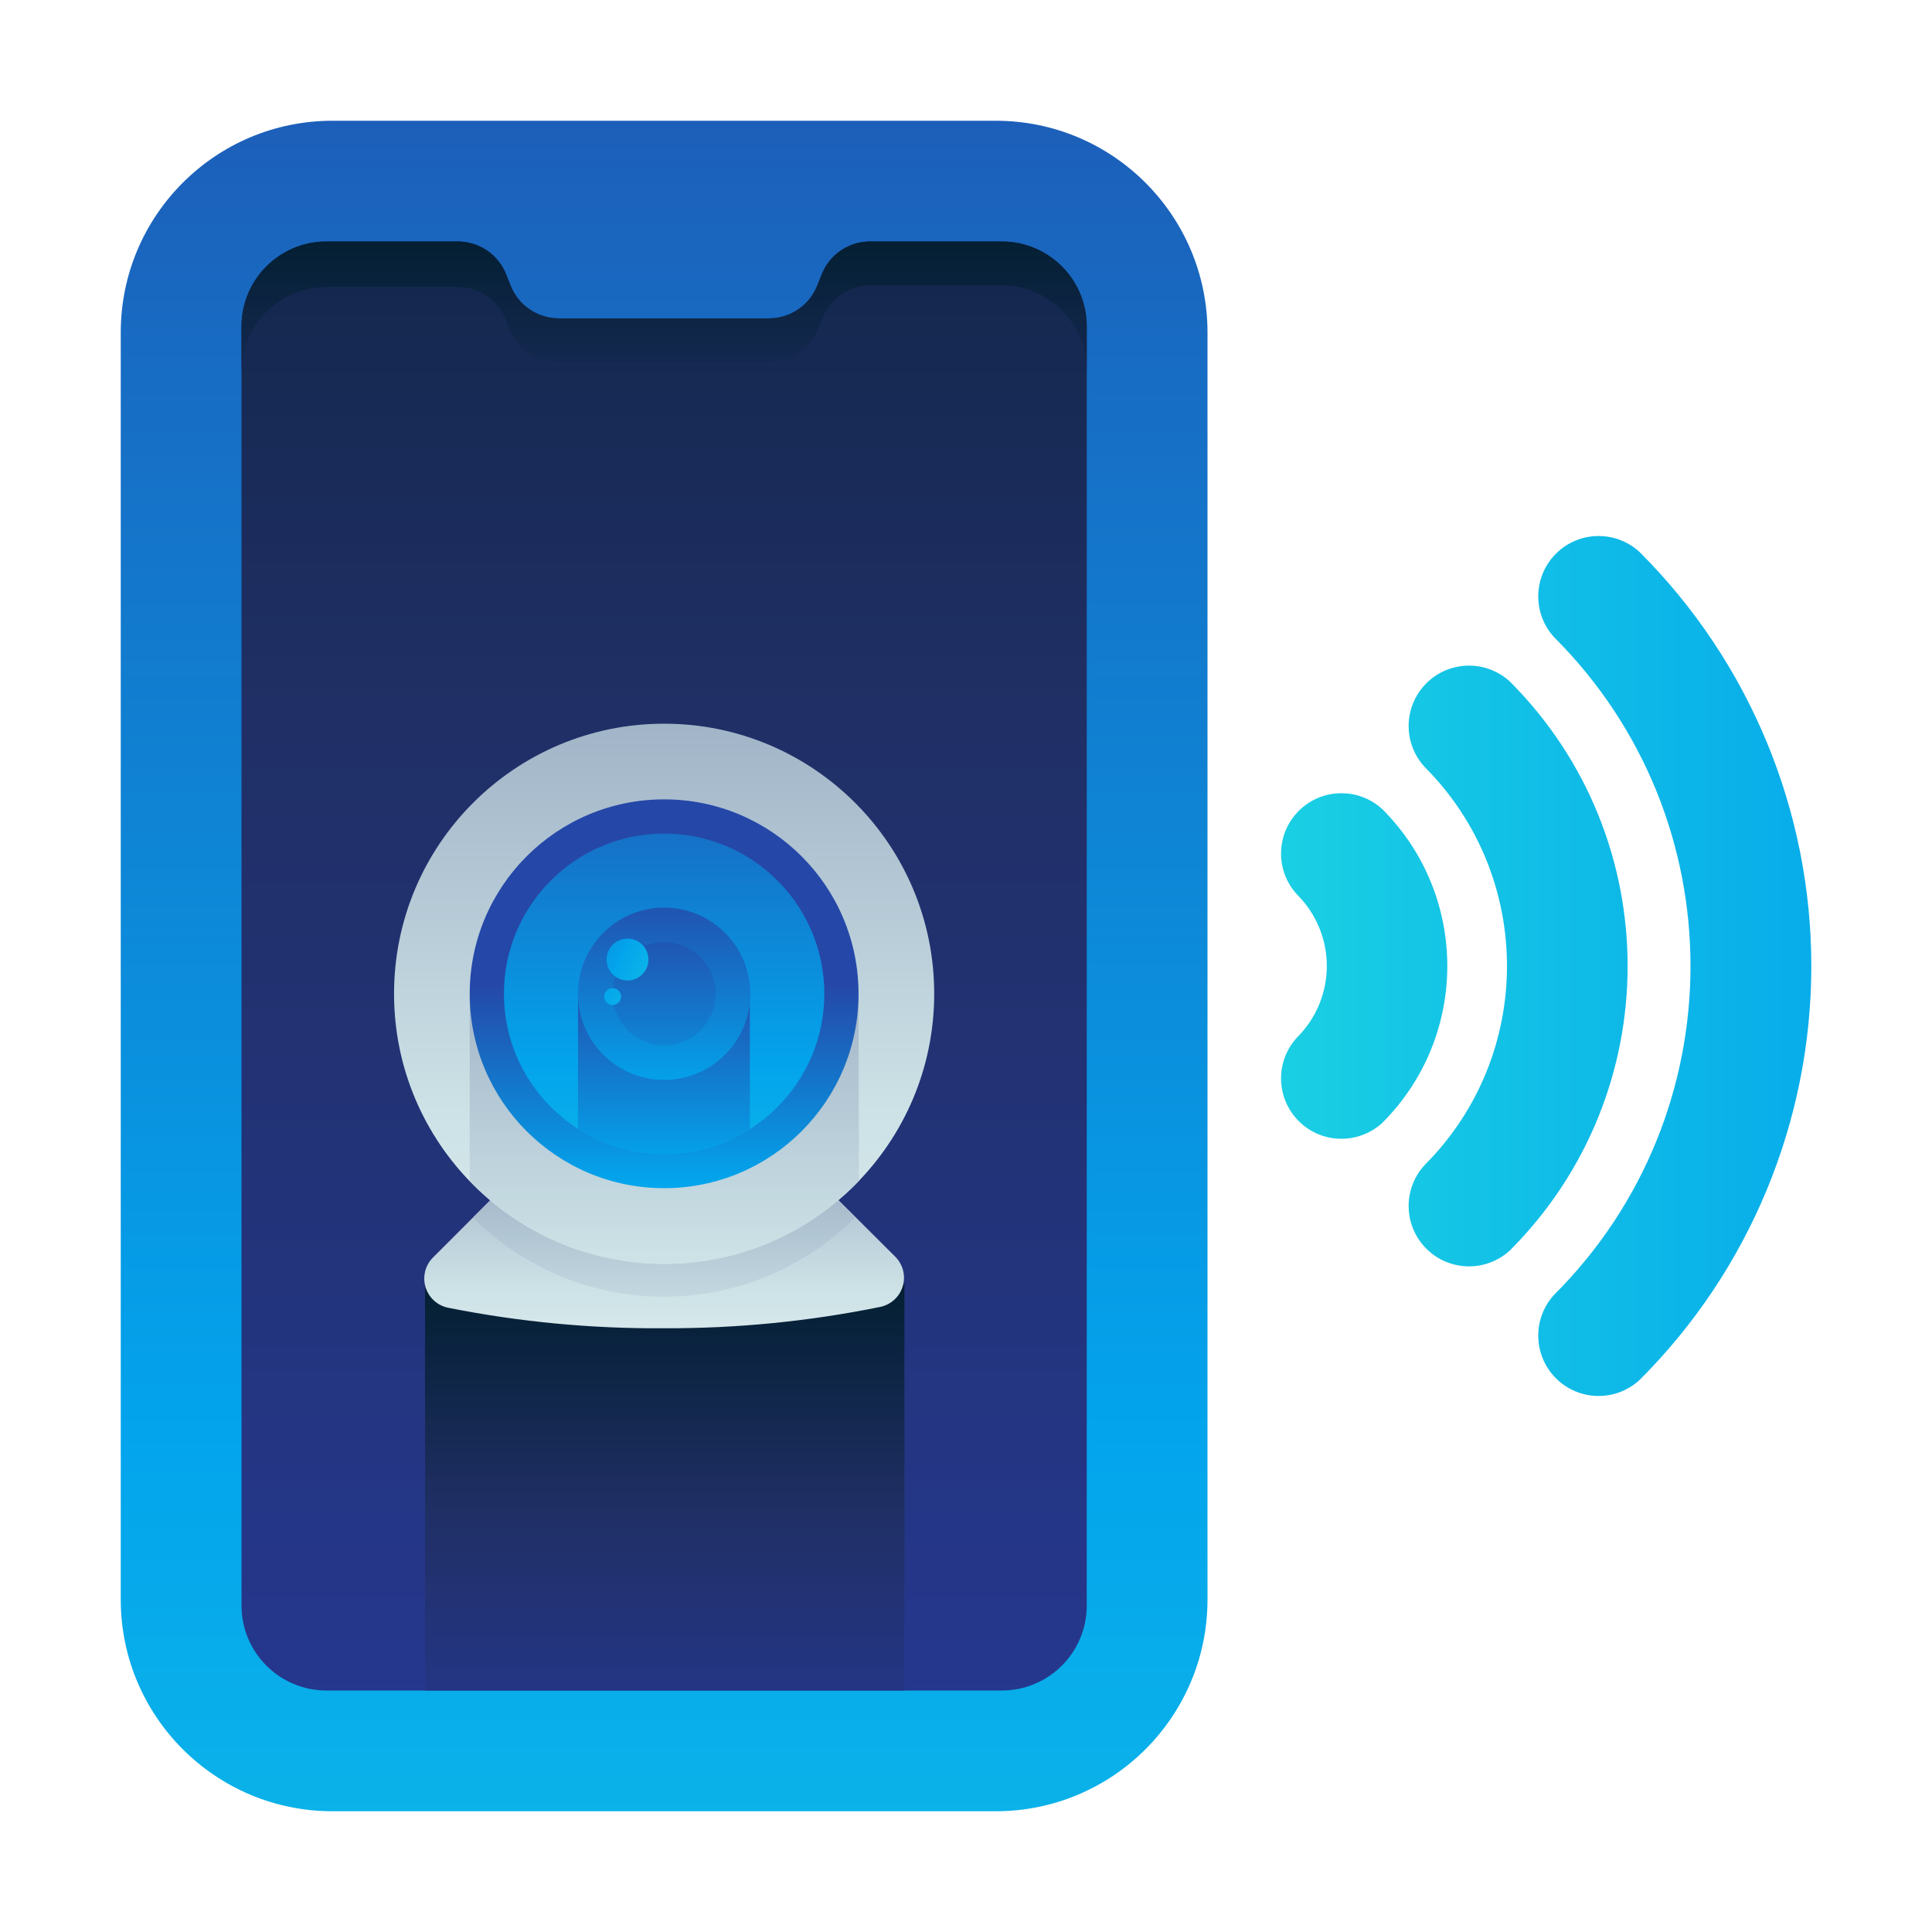
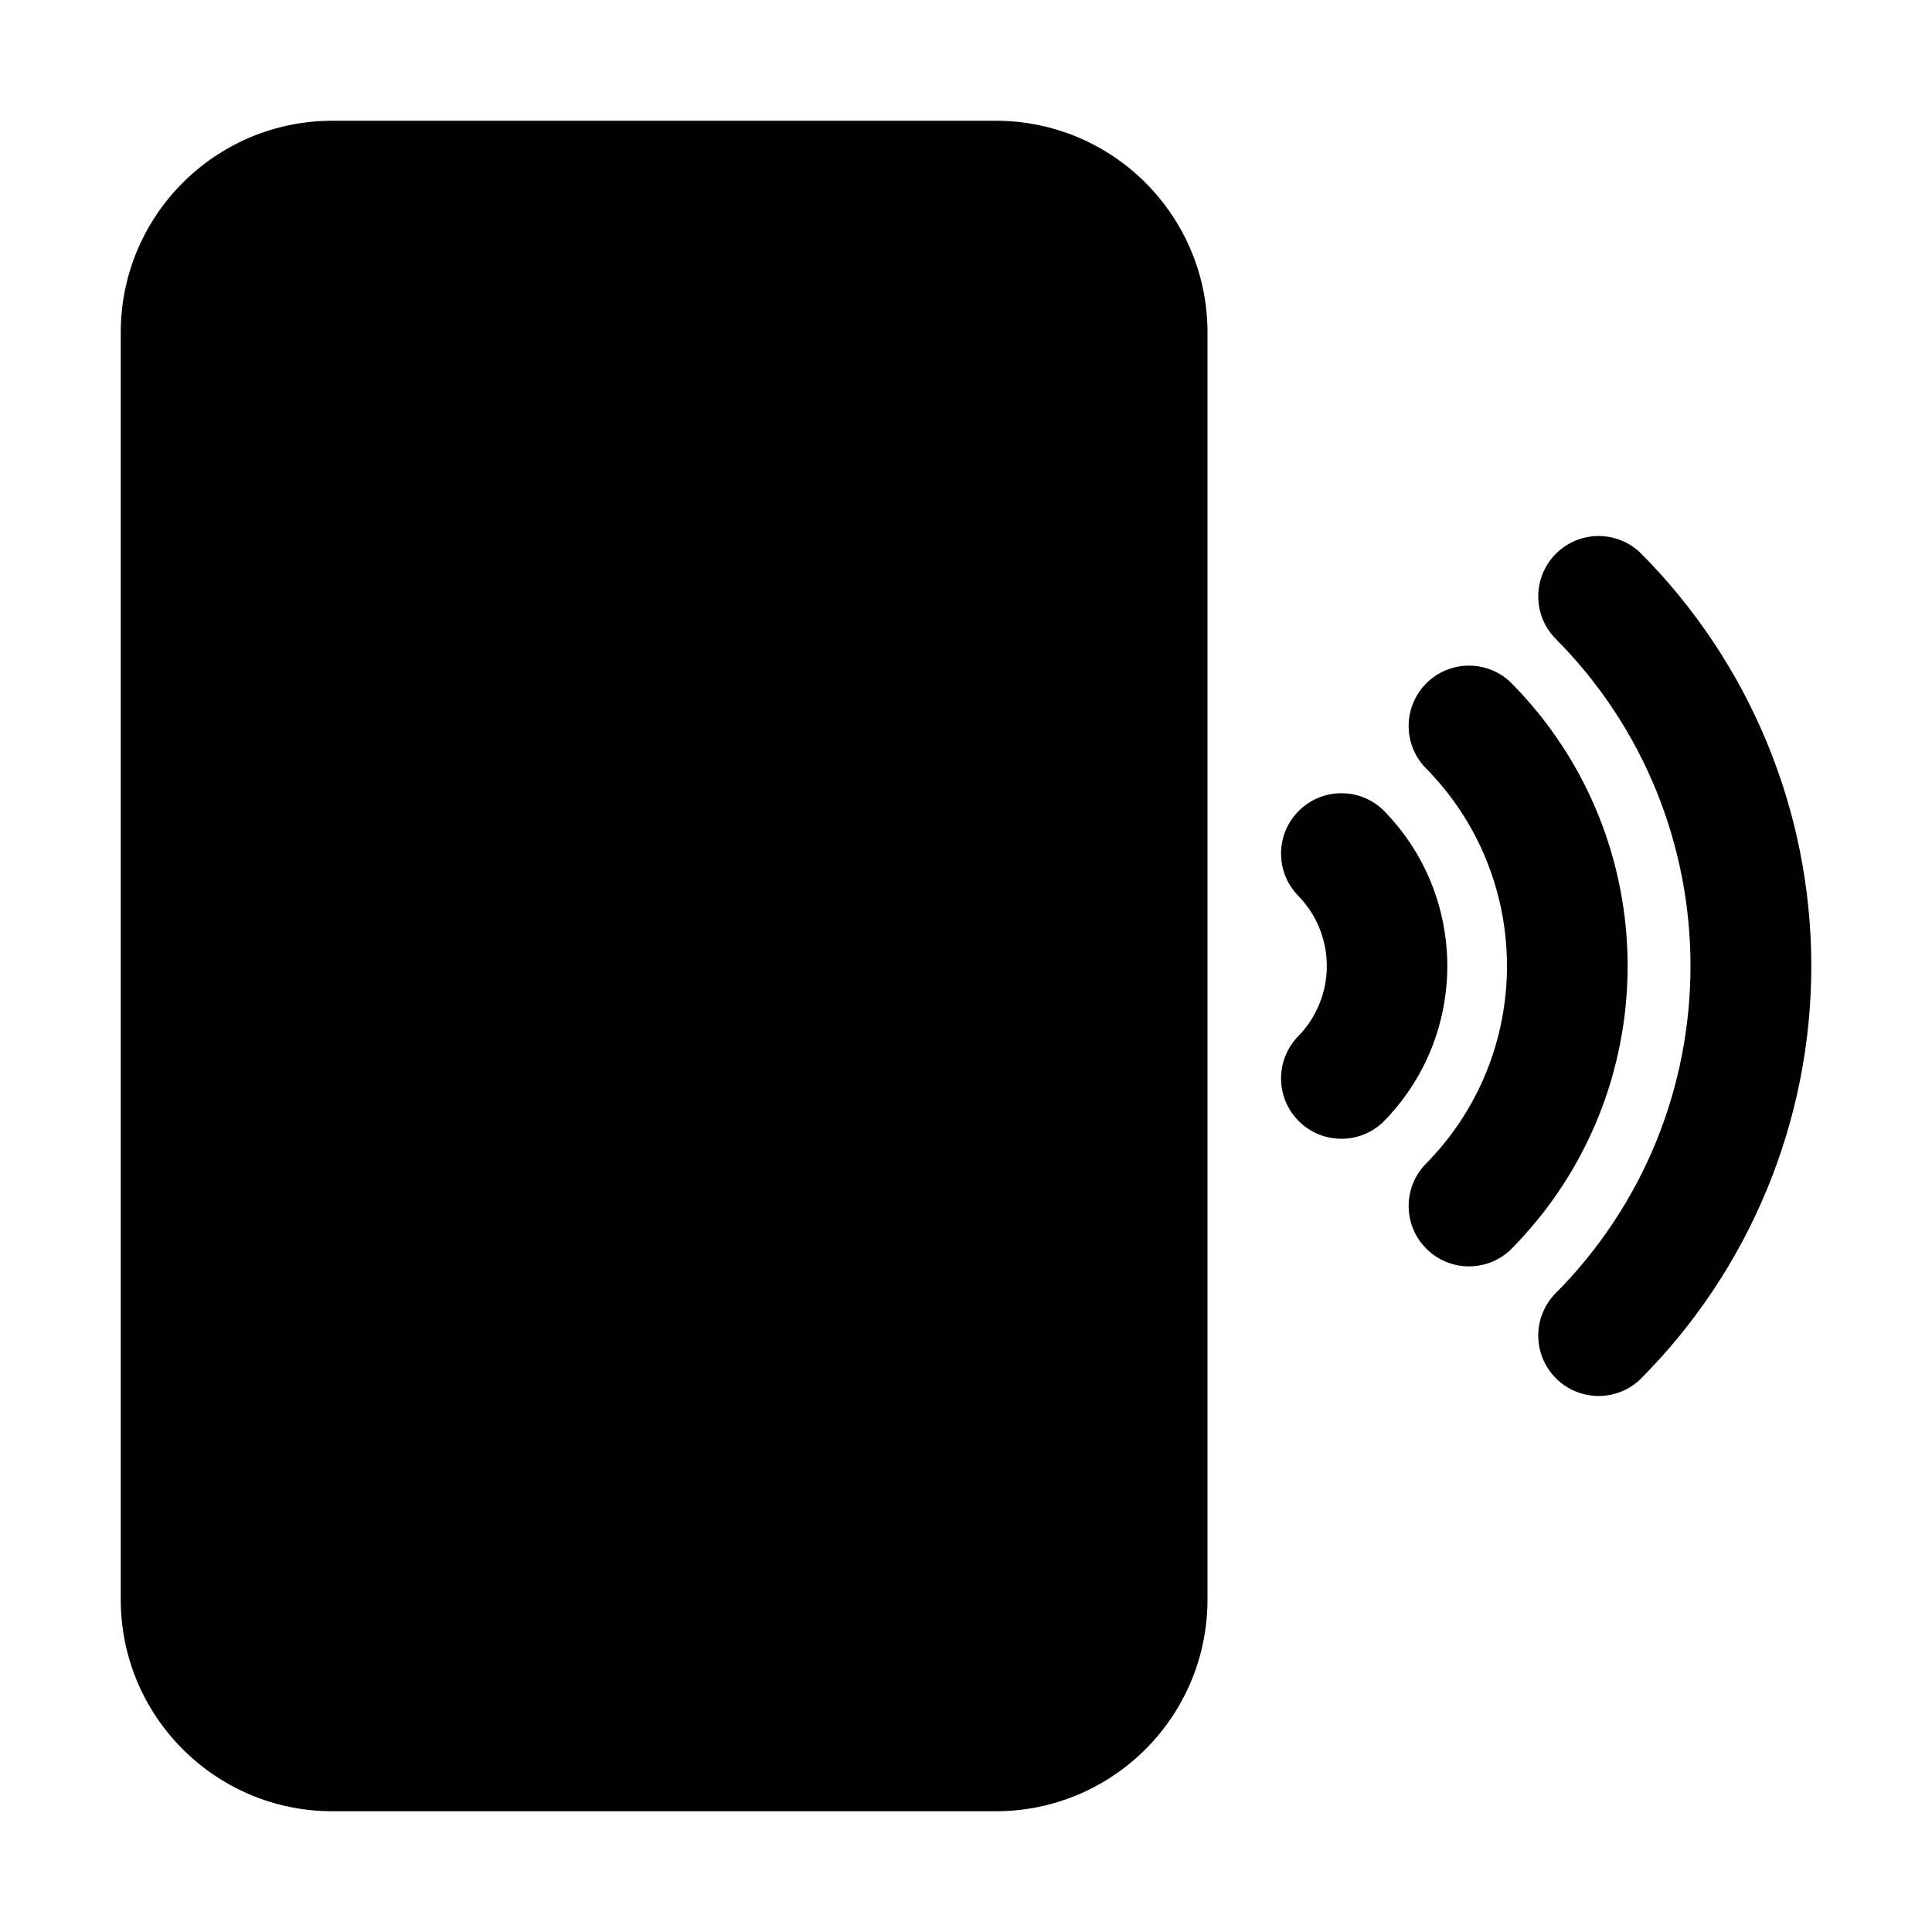
<svg xmlns="http://www.w3.org/2000/svg" xmlns:xlink="http://www.w3.org/1999/xlink" id="Layer_1" data-name="Layer 1" viewBox="0 0 48 48">
  <defs>
    <style>.cls-1{fill:url(#linear-gradient);}.cls-2{fill:url(#linear-gradient-2);}.cls-3{fill:url(#linear-gradient-3);}.cls-4{fill:url(#linear-gradient-4);}.cls-5{fill:url(#linear-gradient-5);}.cls-6{fill:url(#linear-gradient-6);}.cls-7{fill:url(#linear-gradient-7);}.cls-8{fill:url(#linear-gradient-8);}.cls-9{fill:url(#linear-gradient-9);}.cls-10{fill:url(#linear-gradient-10);}.cls-11{fill:url(#linear-gradient-11);}.cls-12{fill:url(#linear-gradient-12);}.cls-13{fill:url(#linear-gradient-13);}.cls-14{fill:url(#linear-gradient-14);}.cls-15{fill:url(#linear-gradient-15);}.cls-16{fill:url(#linear-gradient-16);}.cls-17{fill:url(#linear-gradient-17);}.cls-18{fill:url(#linear-gradient-18);}</style>
    <linearGradient id="linear-gradient" x1="16.5" y1="83" x2="16.5" y2="-8.33" gradientUnits="userSpaceOnUse">
      <stop offset="0" stop-color="#27e9de" />
      <stop offset="0.52" stop-color="#03a4ec" />
      <stop offset="1" stop-color="#2547a8" />
    </linearGradient>
    <linearGradient id="linear-gradient-2" x1="16.5" y1="50" x2="16.5" y2="-8" gradientUnits="userSpaceOnUse">
      <stop offset="0" stop-color="#273a9b" />
      <stop offset="0.56" stop-color="#202f65" />
      <stop offset="1" stop-color="#021e2f" />
    </linearGradient>
    <linearGradient id="linear-gradient-3" x1="16.51" y1="45.14" x2="16.51" y2="31.64" xlink:href="#linear-gradient-2" />
    <linearGradient id="linear-gradient-4" y1="18.71" x2="16.5" y2="5.6" xlink:href="#linear-gradient-2" />
    <linearGradient id="linear-gradient-5" x1="22.17" y1="24" x2="72.32" y2="24" xlink:href="#linear-gradient" />
    <linearGradient id="linear-gradient-6" x1="22.17" y1="24" x2="72.32" y2="24" xlink:href="#linear-gradient" />
    <linearGradient id="linear-gradient-7" x1="22.17" y1="24" x2="72.32" y2="24" xlink:href="#linear-gradient" />
    <linearGradient id="linear-gradient-8" x1="16.5" y1="37.25" x2="16.5" y2="27.13" gradientUnits="userSpaceOnUse">
      <stop offset="0" stop-color="#fff" />
      <stop offset="0.52" stop-color="#cce2e6" />
      <stop offset="1" stop-color="#8fa1bb" />
    </linearGradient>
    <linearGradient id="linear-gradient-9" x1="16.5" y1="38.9" x2="16.5" y2="27.65" xlink:href="#linear-gradient-8" />
    <linearGradient id="linear-gradient-10" x1="16.5" y1="42.51" x2="16.5" y2="13.84" xlink:href="#linear-gradient-8" />
    <linearGradient id="linear-gradient-11" x1="16.5" y1="41.67" x2="16.5" y2="21.49" xlink:href="#linear-gradient-8" />
    <linearGradient id="linear-gradient-12" y1="34.67" x2="16.5" y2="24.42" xlink:href="#linear-gradient" />
    <linearGradient id="linear-gradient-13" y1="37.8" x2="16.5" y2="15.99" xlink:href="#linear-gradient" />
    <linearGradient id="linear-gradient-14" y1="34.19" x2="16.5" y2="24" xlink:href="#linear-gradient" />
    <linearGradient id="linear-gradient-15" y1="32.75" x2="16.5" y2="21.81" xlink:href="#linear-gradient" />
    <linearGradient id="linear-gradient-16" y1="33.48" x2="16.5" y2="22.54" xlink:href="#linear-gradient" />
    <linearGradient id="linear-gradient-17" x1="18.32" y1="25.3" x2="12.72" y2="22.31" xlink:href="#linear-gradient" />
    <linearGradient id="linear-gradient-18" x1="17.85" y1="26.16" x2="12.26" y2="23.18" xlink:href="#linear-gradient" />
  </defs>
-   <rect class="cls-1" x="3" y="3" width="27" height="42" rx="5.26" ry="5.26" />
-   <path class="cls-2" d="M24.89,6H21.62a1.29,1.29,0,0,0-1.21.83l-.1.25a1.29,1.29,0,0,1-1.21.83H13.89a1.29,1.29,0,0,1-1.21-.83l-.1-.25A1.29,1.29,0,0,0,11.38,6H8.11A2.11,2.11,0,0,0,6,8.11V39.89A2.11,2.11,0,0,0,8.11,42H24.89A2.11,2.11,0,0,0,27,39.89V8.11A2.11,2.11,0,0,0,24.89,6Z" />
-   <rect class="cls-3" x="10.56" y="31.9" width="11.91" height="10.1" />
-   <path class="cls-4" d="M24.89,6H21.62a1.29,1.29,0,0,0-1.21.83l-.1.25a1.29,1.29,0,0,1-1.21.83H13.89a1.29,1.29,0,0,1-1.21-.83l-.1-.25A1.29,1.29,0,0,0,11.38,6H8.11A2.11,2.11,0,0,0,6,8.11V9.23A2.11,2.11,0,0,1,8.11,7.13h3.27A1.29,1.29,0,0,1,12.59,8l.1.25A1.29,1.29,0,0,0,13.89,9h5.22a1.29,1.29,0,0,0,1.21-.83l.1-.25a1.29,1.29,0,0,1,1.21-.83h3.27A2.11,2.11,0,0,1,27,9.23V8.11A2.11,2.11,0,0,0,24.89,6Z" />
-   <path class="cls-5" d="M34.35,20.11a1.5,1.5,0,0,0-2.12,2.12,2.5,2.5,0,0,1,0,3.54,1.5,1.5,0,0,0,2.12,2.12A5.51,5.51,0,0,0,34.35,20.11Z" />
-   <path class="cls-6" d="M37.52,16.94a1.5,1.5,0,0,0-2.12,2.12,7,7,0,0,1,0,9.88,1.5,1.5,0,0,0,2.12,2.12A10,10,0,0,0,37.52,16.94Z" />
-   <path class="cls-7" d="M40.74,13.72a1.5,1.5,0,0,0-2.12,2.12,11.54,11.54,0,0,1,0,16.32,1.5,1.5,0,0,0,2.12,2.12,14.53,14.53,0,0,0,0-20.56Z" />
-   <path class="cls-8" d="M16.5,33a26.45,26.45,0,0,0,5.37-.53.74.74,0,0,0,.38-1.24L16.5,25.5l-5.75,5.75a.74.74,0,0,0,.38,1.24A26.45,26.45,0,0,0,16.5,33Z" />
-   <path class="cls-9" d="M16.5,25.5l-4.75,4.75a6.71,6.71,0,0,0,9.49,0Z" />
-   <circle class="cls-10" cx="16.5" cy="24.69" r="6.71" />
-   <path class="cls-11" d="M21.33,24.69H11.67v4.65a6.7,6.7,0,0,0,9.67,0Z" />
-   <circle class="cls-12" cx="16.5" cy="24.69" r="4.83" />
-   <circle class="cls-13" cx="16.5" cy="24.69" r="3.98" />
-   <path class="cls-14" d="M14.36,28.05a4,4,0,0,0,4.27,0V24.69H14.36Z" />
-   <circle class="cls-15" cx="16.5" cy="24.69" r="2.14" />
-   <circle class="cls-16" cx="16.5" cy="24.69" r="1.28" />
-   <circle class="cls-17" cx="15.59" cy="23.84" r="0.52" />
-   <circle class="cls-18" cx="15.22" cy="24.76" r="0.21" />
+   <rect className="cls-1" x="3" y="3" width="27" height="42" rx="5.26" ry="5.26" />
+   <path className="cls-2" d="M24.89,6H21.62a1.29,1.29,0,0,0-1.21.83l-.1.25a1.29,1.29,0,0,1-1.21.83H13.89a1.29,1.29,0,0,1-1.21-.83l-.1-.25A1.29,1.29,0,0,0,11.38,6H8.11A2.11,2.11,0,0,0,6,8.11V39.89A2.11,2.11,0,0,0,8.11,42H24.89A2.11,2.11,0,0,0,27,39.89V8.11A2.11,2.11,0,0,0,24.89,6Z" />
+   <rect className="cls-3" x="10.56" y="31.9" width="11.91" height="10.1" />
+   <path className="cls-4" d="M24.89,6H21.62a1.29,1.29,0,0,0-1.21.83l-.1.25a1.29,1.29,0,0,1-1.21.83H13.89a1.29,1.29,0,0,1-1.21-.83l-.1-.25A1.29,1.29,0,0,0,11.38,6H8.11A2.11,2.11,0,0,0,6,8.11V9.23A2.11,2.11,0,0,1,8.11,7.13h3.27A1.29,1.29,0,0,1,12.59,8l.1.25A1.29,1.29,0,0,0,13.89,9h5.22a1.29,1.29,0,0,0,1.21-.83l.1-.25a1.29,1.29,0,0,1,1.21-.83h3.27A2.11,2.11,0,0,1,27,9.23V8.11A2.11,2.11,0,0,0,24.89,6Z" />
+   <path className="cls-5" d="M34.35,20.11a1.5,1.5,0,0,0-2.12,2.12,2.5,2.5,0,0,1,0,3.54,1.5,1.5,0,0,0,2.12,2.12A5.51,5.51,0,0,0,34.35,20.11Z" />
+   <path className="cls-6" d="M37.52,16.94a1.5,1.5,0,0,0-2.12,2.12,7,7,0,0,1,0,9.88,1.5,1.5,0,0,0,2.12,2.12A10,10,0,0,0,37.52,16.94Z" />
+   <path className="cls-7" d="M40.74,13.72a1.5,1.5,0,0,0-2.12,2.12,11.54,11.54,0,0,1,0,16.32,1.5,1.5,0,0,0,2.12,2.12,14.53,14.53,0,0,0,0-20.56Z" />
+   <path className="cls-8" d="M16.5,33a26.45,26.45,0,0,0,5.37-.53.74.74,0,0,0,.38-1.24L16.5,25.5l-5.75,5.75a.74.74,0,0,0,.38,1.24A26.45,26.45,0,0,0,16.5,33Z" />
+   <path className="cls-9" d="M16.5,25.5l-4.75,4.75a6.71,6.71,0,0,0,9.49,0Z" />
+   <circle className="cls-10" cx="16.5" cy="24.69" r="6.71" />
+   <path className="cls-11" d="M21.33,24.69H11.67v4.65a6.7,6.7,0,0,0,9.67,0Z" />
+   <circle className="cls-12" cx="16.5" cy="24.69" r="4.83" />
+   <circle className="cls-13" cx="16.5" cy="24.69" r="3.98" />
+   <path className="cls-14" d="M14.36,28.05a4,4,0,0,0,4.27,0V24.69H14.36Z" />
+   <circle className="cls-15" cx="16.5" cy="24.69" r="2.14" />
+   <circle className="cls-16" cx="16.5" cy="24.69" r="1.28" />
+   <circle className="cls-17" cx="15.59" cy="23.84" r="0.52" />
+   <circle className="cls-18" cx="15.22" cy="24.76" r="0.21" />
</svg>
